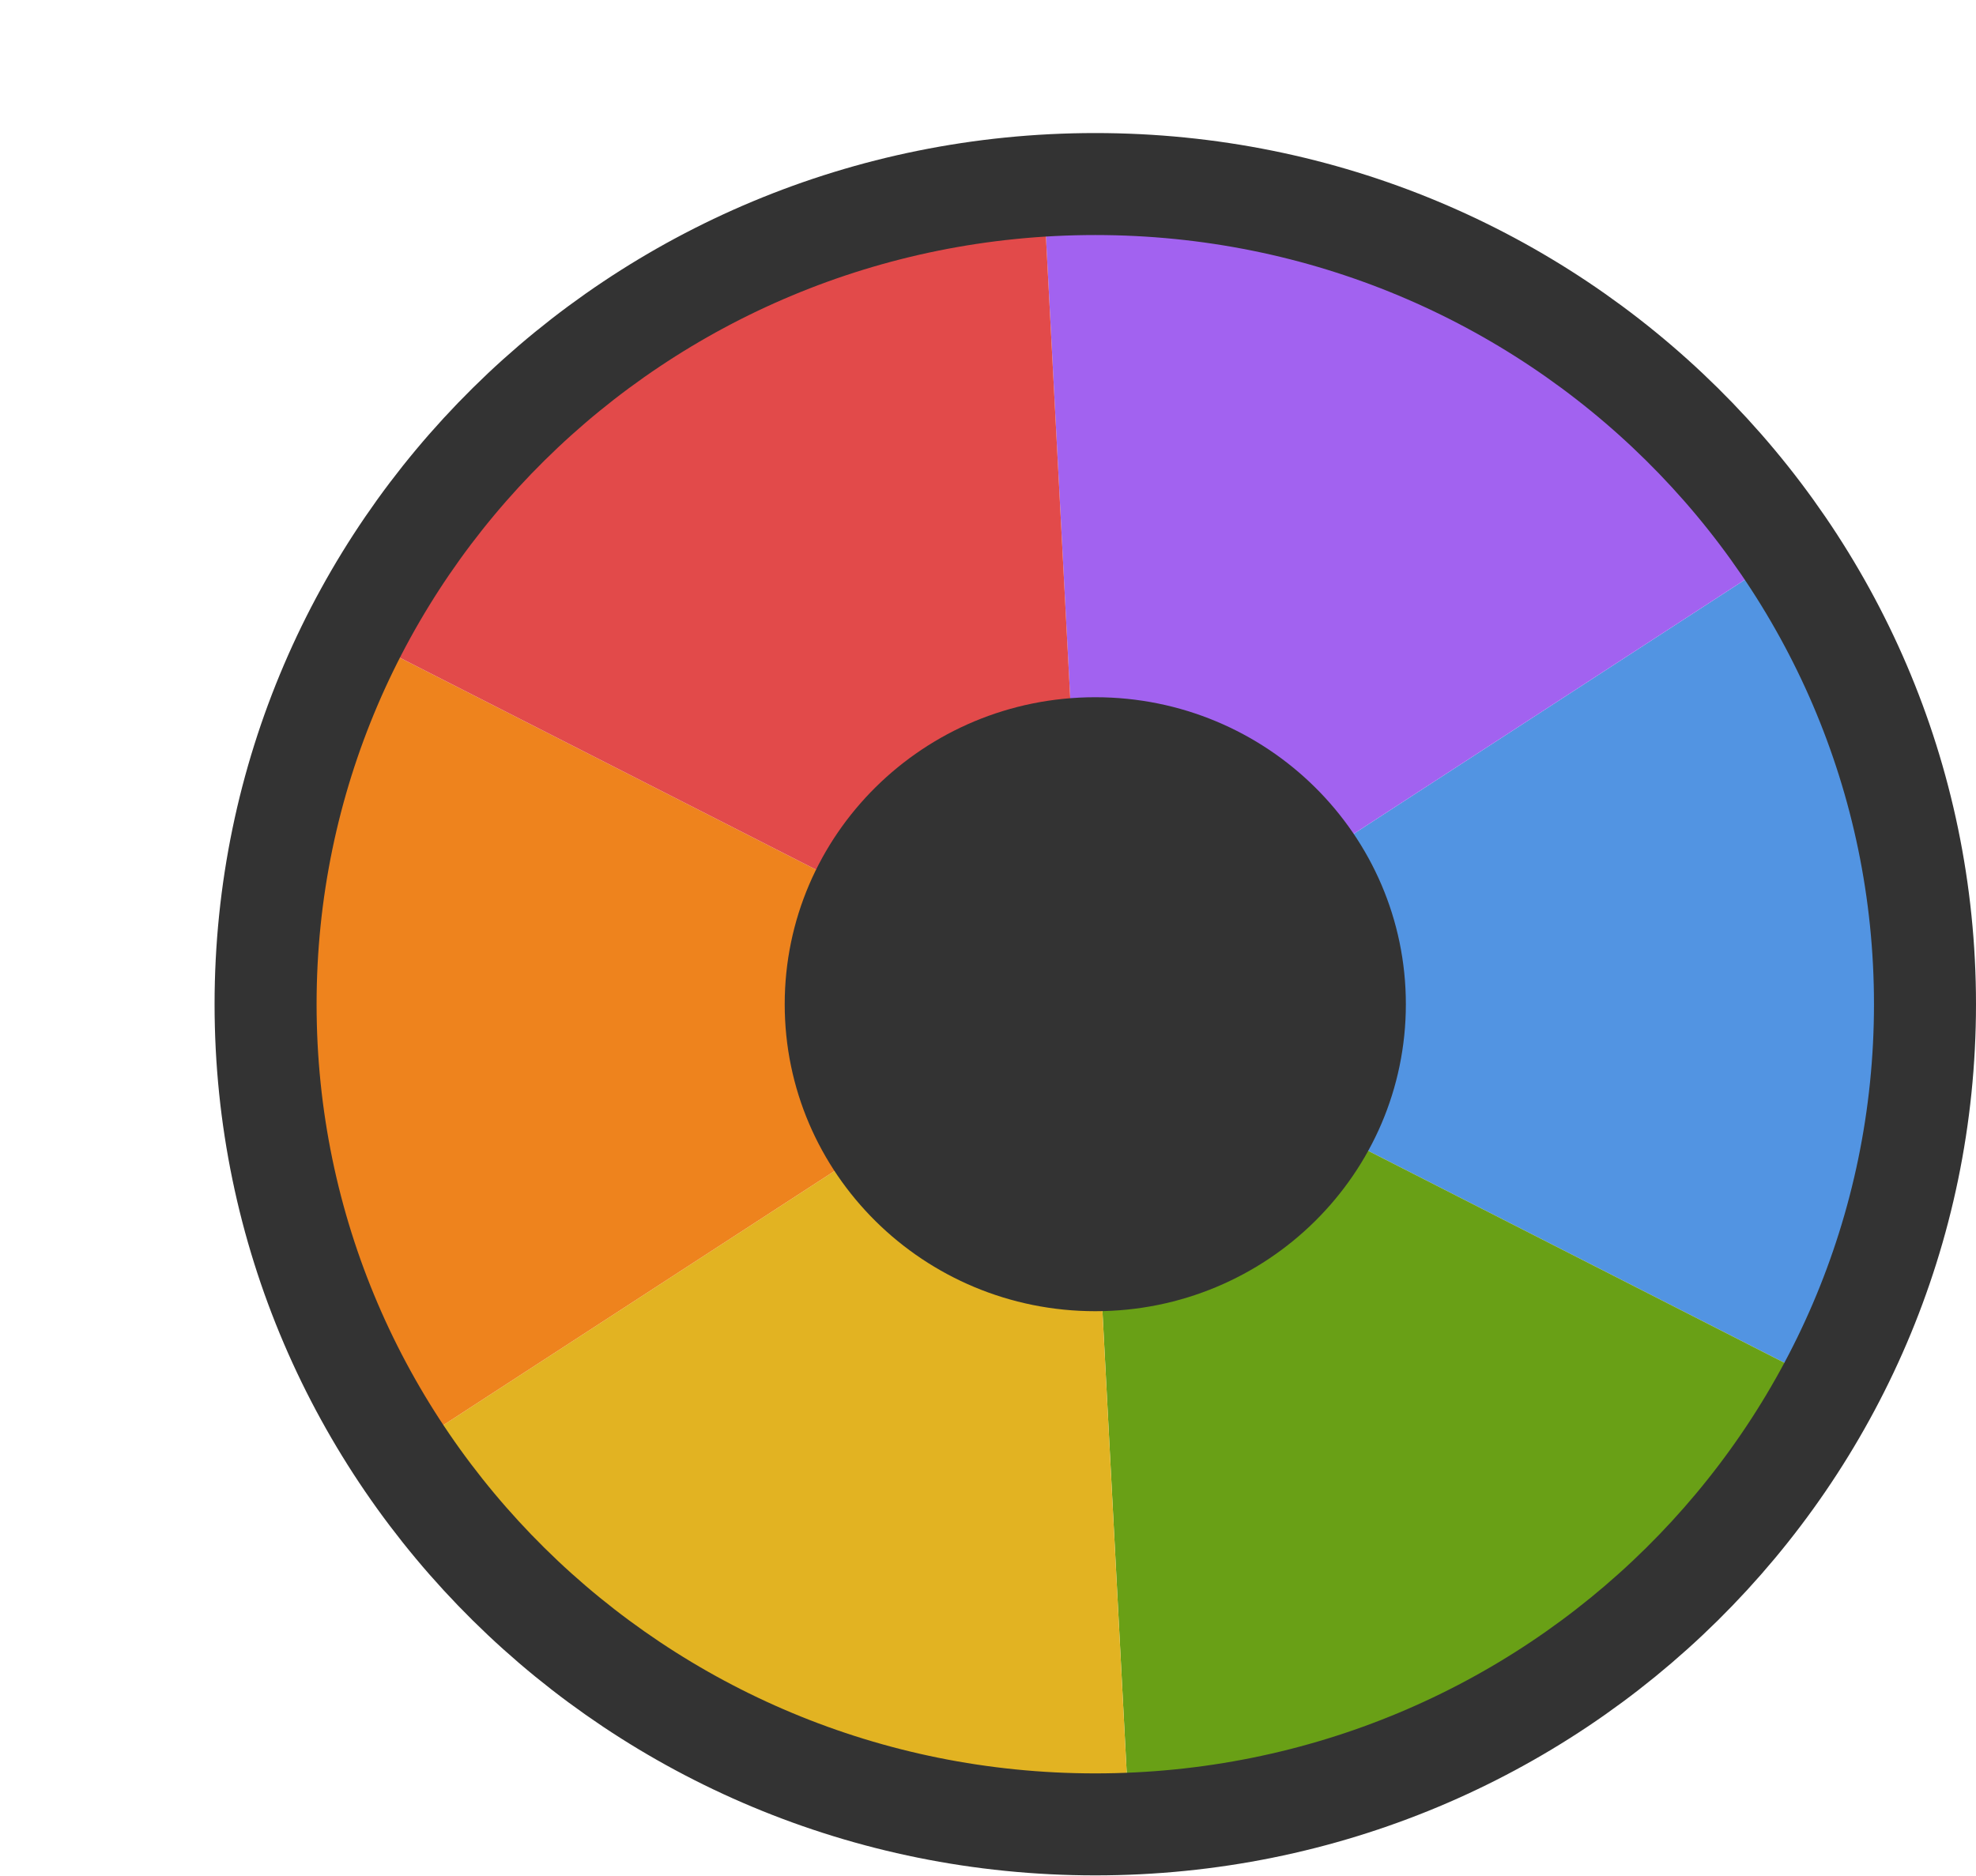
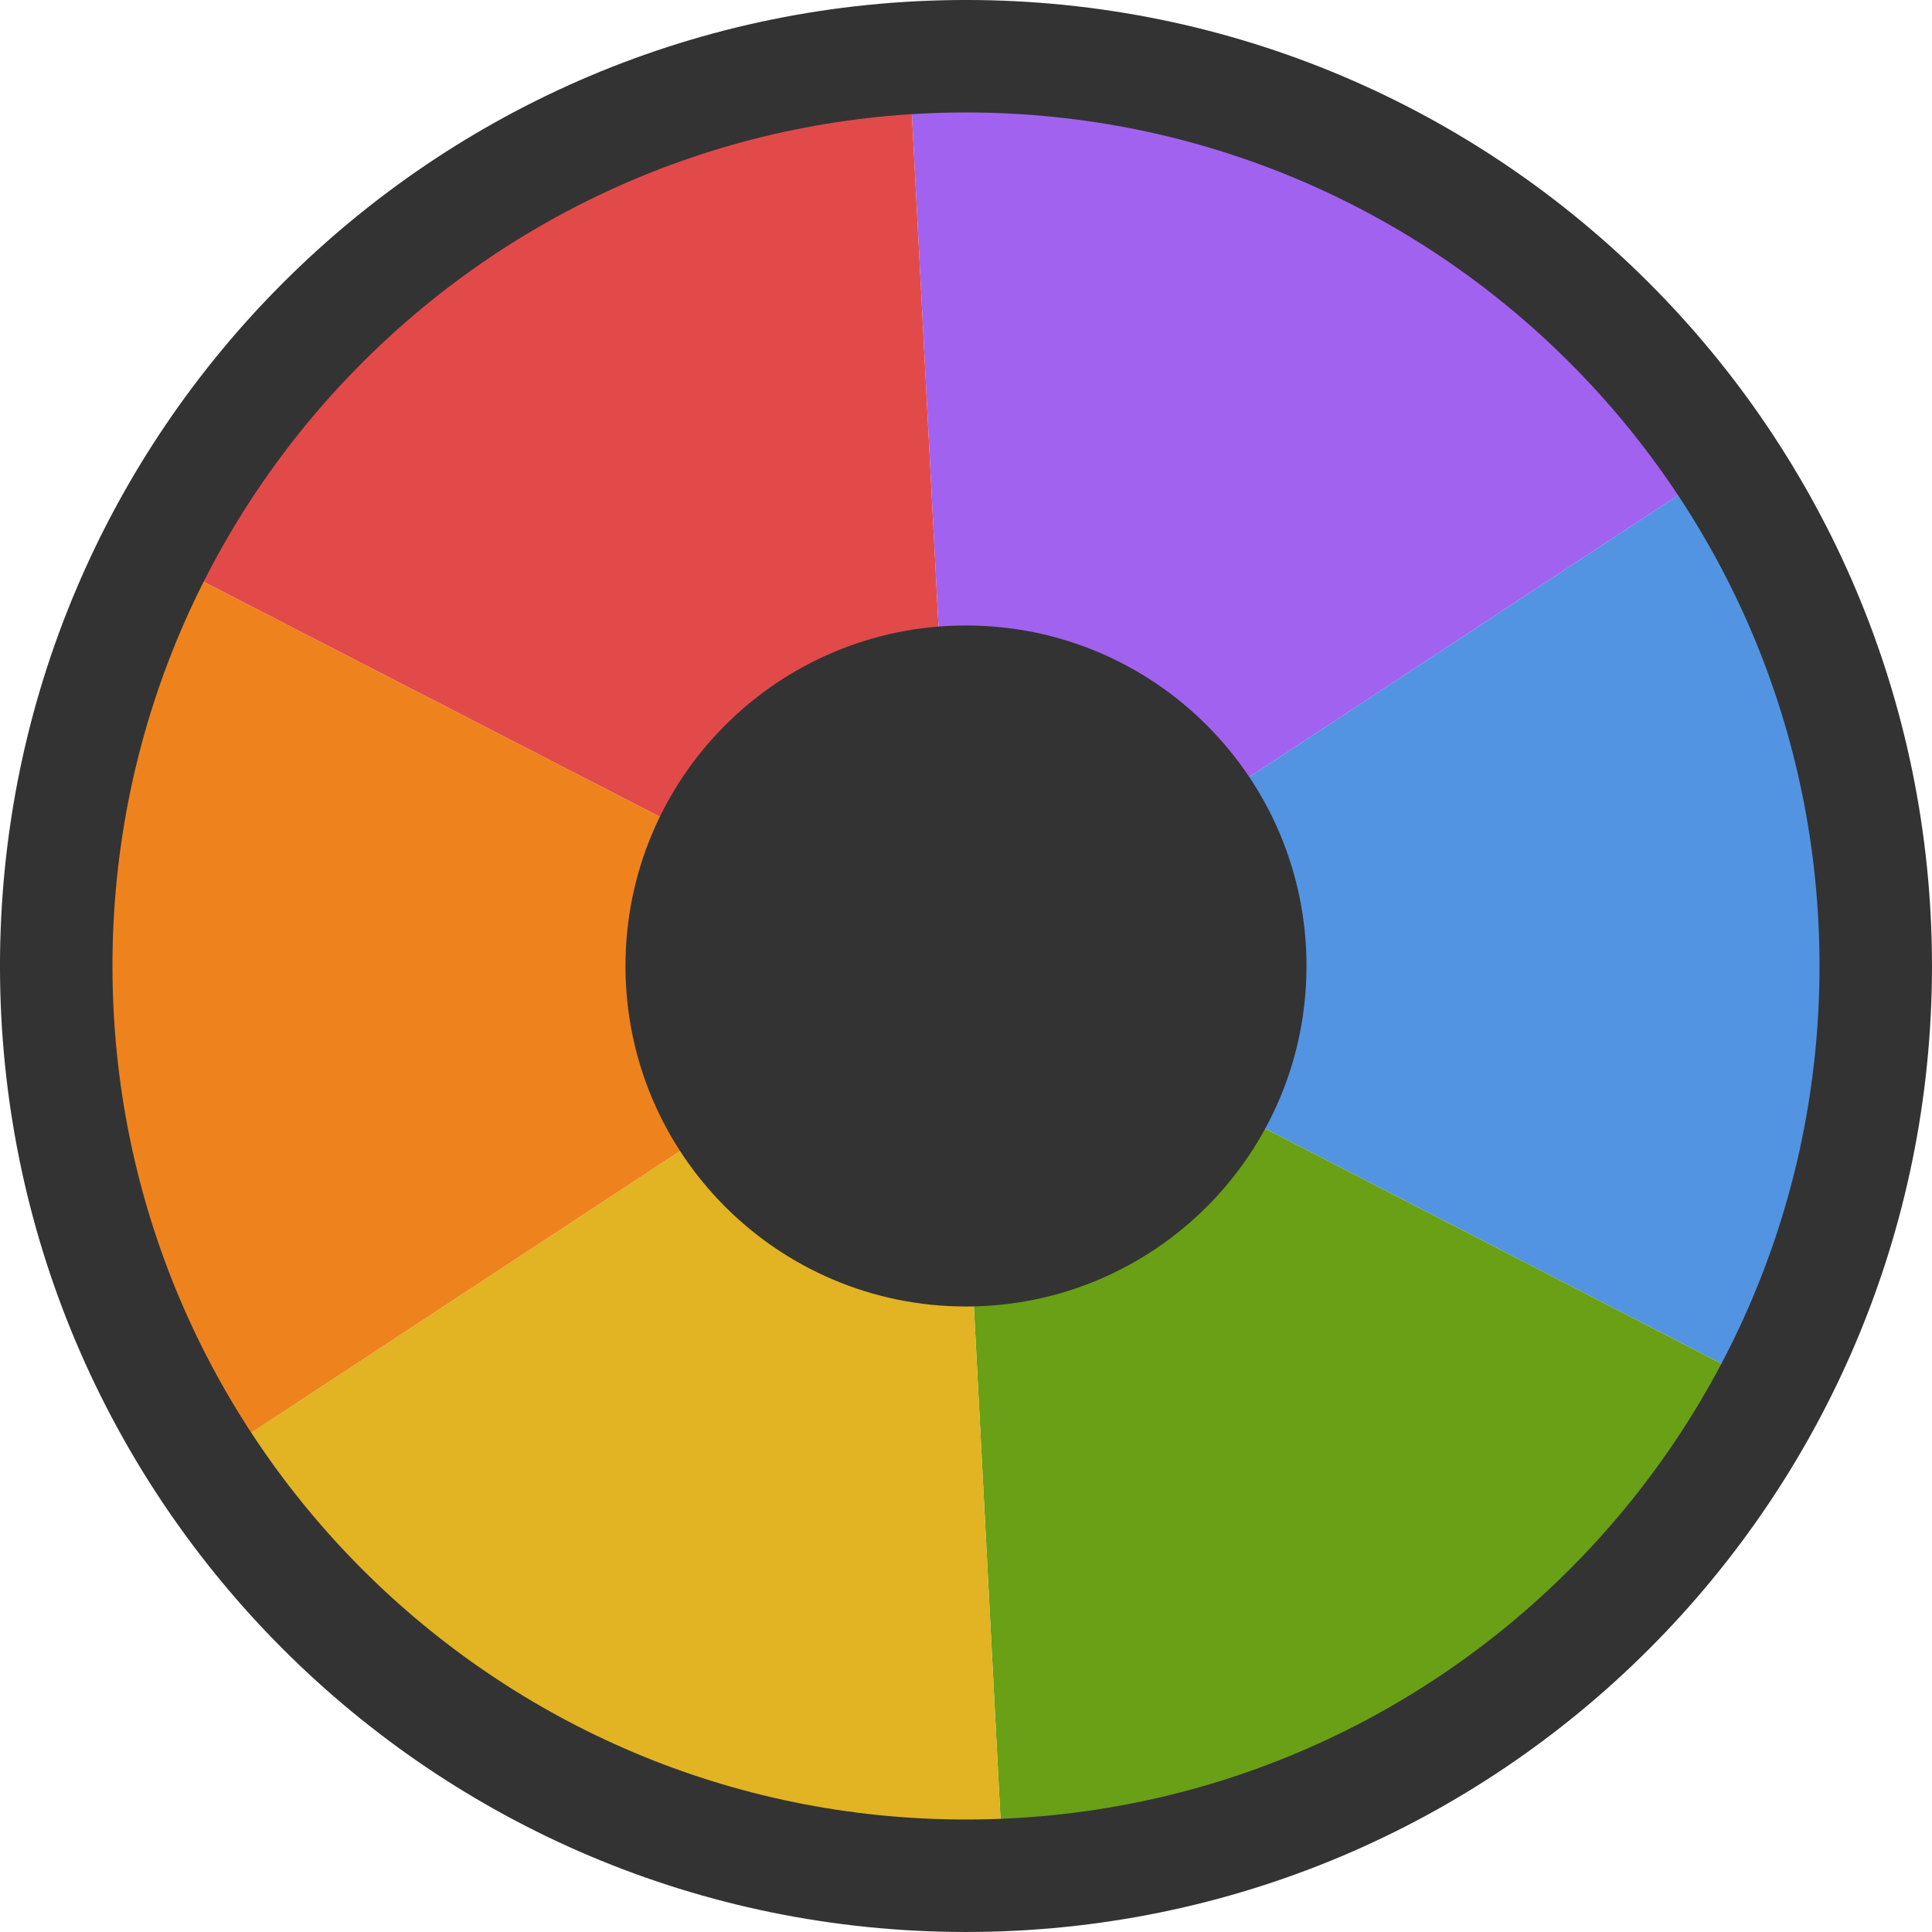
- <svg xmlns="http://www.w3.org/2000/svg" xmlns:xlink="http://www.w3.org/1999/xlink" version="1.1" id="svg2" width="64" height="60.754" viewBox="0 0 64 60.754">
+ <svg xmlns="http://www.w3.org/2000/svg" xmlns:xlink="http://www.w3.org/1999/xlink" version="1.1" id="svg2" width="64" height="64" viewBox="0 0 64 64">
  <defs id="defs6">
    <linearGradient id="linearGradient3507">
      <stop style="stop-color:#000000;stop-opacity:1;" offset="0" id="stop3509" />
      <stop style="stop-color:#000000;stop-opacity:0;" offset="1" id="stop3511" />
    </linearGradient>
    <linearGradient id="linearGradient3497">
      <stop style="stop-color:#ffffff;stop-opacity:1;" offset="0" id="stop3499" />
      <stop style="stop-color:#ffffff;stop-opacity:0.567;" offset="1" id="stop3501" />
    </linearGradient>
    <linearGradient id="linearGradient4598">
      <stop style="stop-color:#e6eef7;stop-opacity:1;" offset="0" id="stop4600" />
      <stop style="stop-color:#8ab0d8;stop-opacity:1;" offset="1" id="stop4602" />
    </linearGradient>
    <linearGradient id="linearGradient4590">
      <stop style="stop-color:#cc0000;stop-opacity:1;" offset="0" id="stop4592" />
      <stop style="stop-color:#ffa2a2;stop-opacity:1;" offset="1" id="stop4594" />
    </linearGradient>
    <linearGradient id="linearGradient4570">
      <stop style="stop-color:#eceeea;stop-opacity:1;" offset="0" id="stop4572" />
      <stop style="stop-color:#d3d7cf;stop-opacity:1;" offset="1" id="stop4574" />
    </linearGradient>
    <linearGradient id="linearGradient11520">
      <stop id="stop11522" offset="0" style="stop-color:#ffffff;stop-opacity:1;" />
      <stop id="stop11524" offset="1" style="stop-color:#dcdcdc;stop-opacity:1;" />
    </linearGradient>
    <linearGradient id="linearGradient11494">
      <stop id="stop11496" offset="0" style="stop-color:#ef2929;stop-opacity:1;" />
      <stop id="stop11498" offset="1" style="stop-color:#ef2929;stop-opacity:0;" />
    </linearGradient>
    <linearGradient id="linearGradient11415">
      <stop id="stop11417" offset="0" style="stop-color:#204a87;stop-opacity:0;" />
      <stop style="stop-color:#204a87;stop-opacity:1;" offset="0.5" id="stop11423" />
      <stop id="stop11419" offset="1" style="stop-color:#204a87;stop-opacity:0;" />
    </linearGradient>
    <linearGradient gradientTransform="translate(-60.28571,-0.285714)" y2="34.462" x2="43.616" y1="3.774" x1="15.828" gradientUnits="userSpaceOnUse" id="linearGradient11425" xlink:href="#linearGradient11415" />
    <linearGradient gradientTransform="translate(-60.57143)" y2="39.034" x2="35.68" y1="9.346" x1="9.696" gradientUnits="userSpaceOnUse" id="linearGradient11427" xlink:href="#linearGradient11415" />
    <linearGradient y2="33.462" x2="26.759" y1="19.774" x1="13.267" gradientTransform="translate(-60.85714,0.428571)" gradientUnits="userSpaceOnUse" id="linearGradient11439" xlink:href="#linearGradient11415" />
    <radialGradient r="8.5" fy="39.143" fx="12.071" cy="39.143" cx="12.071" gradientTransform="matrix(1,0,0,0.487395,0,20.06483)" gradientUnits="userSpaceOnUse" id="radialGradient11441" xlink:href="#linearGradient3507" />
    <radialGradient gradientTransform="matrix(1.243453,0,0,1.243453,-6.713754,-3.742847)" gradientUnits="userSpaceOnUse" r="3.834" fy="15.048" fx="27.577" cy="15.048" cx="27.577" id="radialGradient11500" xlink:href="#linearGradient11494" />
    <radialGradient r="3.834" fy="16.049" fx="27.577" cy="16.049" cx="27.577" gradientTransform="matrix(1.243453,0,0,1.243453,-6.713754,-3.742847)" gradientUnits="userSpaceOnUse" id="radialGradient11504" xlink:href="#linearGradient11494" />
    <radialGradient gradientUnits="userSpaceOnUse" gradientTransform="matrix(1,0,0,0.338462,0,29.48178)" r="6.566" fy="44.565" fx="30.204" cy="44.565" cx="30.204" id="radialGradient11514" xlink:href="#linearGradient3507" />
    <radialGradient gradientTransform="matrix(1.995058,0,0,1.995058,-24.32488,-35.70087)" gradientUnits="userSpaceOnUse" r="20.531" fy="35.878" fx="24.446" cy="35.878" cx="24.446" id="radialGradient11526" xlink:href="#linearGradient11520" />
    <radialGradient r="6.566" fy="44.565" fx="30.204" cy="44.565" cx="30.204" gradientTransform="matrix(1,0,0,0.338462,0,29.48178)" gradientUnits="userSpaceOnUse" id="radialGradient11532" xlink:href="#linearGradient3507" />
    <radialGradient xlink:href="#linearGradient3507" id="radialGradient1348" gradientUnits="userSpaceOnUse" gradientTransform="matrix(1,0,0,0.338462,0,29.48178)" cx="30.204" cy="44.565" fx="30.204" fy="44.565" r="6.566" />
    <radialGradient xlink:href="#linearGradient11520" id="radialGradient1350" gradientUnits="userSpaceOnUse" gradientTransform="matrix(1.995058,0,0,1.995058,-24.32488,-35.70087)" cx="24.446" cy="35.878" fx="24.446" fy="35.878" r="20.531" />
    <radialGradient xlink:href="#linearGradient11494" id="radialGradient1352" gradientUnits="userSpaceOnUse" gradientTransform="matrix(1.243453,0,0,1.243453,-6.713754,-3.742847)" cx="27.577" cy="16.049" fx="27.577" fy="16.049" r="3.834" />
    <radialGradient xlink:href="#linearGradient11494" id="radialGradient1354" gradientUnits="userSpaceOnUse" gradientTransform="matrix(1.243453,0,0,1.243453,-6.713754,-3.742847)" cx="27.577" cy="15.048" fx="27.577" fy="15.048" r="3.834" />
    <radialGradient xlink:href="#linearGradient3507" id="radialGradient1356" gradientUnits="userSpaceOnUse" gradientTransform="matrix(1,0,0,0.338462,0,29.48178)" cx="30.204" cy="44.565" fx="30.204" fy="44.565" r="6.566" />
    <radialGradient xlink:href="#linearGradient11520" id="radialGradient1366" gradientUnits="userSpaceOnUse" gradientTransform="matrix(2.049266,0,0,2.049266,-25.65002,-37.31089)" cx="24.446" cy="35.878" fx="24.446" fy="35.878" r="20.531" />
  </defs>
-   <g id="g8" transform="translate(-1.743161,-1.955789)">
-     <path style="fill:#5294e2;fill-opacity:1;stroke-width:1.329" d="M 60.622,46.656 C 64.932,38.192 64.4,28.073 59.226,20.108 L 36.933,34.59 Z" id="path51935" />
-     <path style="fill:#a262f0;fill-opacity:1;stroke-width:1.329" d="M 59.226,20.108 A 26.584,26.584 86.991 0 0 35.537,8.043 l 1.395,26.548 z" id="path51937" />
-     <path style="fill:#69a016;fill-opacity:1;stroke-width:1.329" d="M 38.328,61.138 A 26.584,26.584 86.991 0 0 60.622,46.656 L 36.933,34.59 Z" id="path51939" />
-     <path style="fill:#e2b322;fill-opacity:1;stroke-width:1.329" d="M 14.64,49.073 A 26.584,26.584 86.991 0 0 38.328,61.138 L 36.933,34.59 Z" id="path51941" />
-     <path style="fill:#ee831d;fill-opacity:1;stroke-width:1.329" d="M 13.244,22.525 C 8.934,30.988 9.466,41.108 14.64,49.073 L 36.933,34.59 Z" id="path51943" />
-     <path style="fill:#e24a4a;fill-opacity:1;stroke-width:1.329" d="M 35.537,8.043 A 26.584,26.584 86.991 0 0 13.244,22.525 l 23.689,12.065 z" id="path51945" />
-     <ellipse style="fill:none;fill-opacity:1;stroke:#333333;stroke-width:3.304;stroke-linecap:round;stroke-linejoin:round;stroke-miterlimit:4;stroke-dasharray:none;stroke-opacity:1" id="path132524" cx="37.218" cy="34.488" rx="26.873" ry="26.57" />
-     <ellipse style="fill:#333333;fill-opacity:1;stroke:none;stroke-width:14.038;stroke-linecap:round;stroke-linejoin:round;stroke-miterlimit:4;stroke-dasharray:none;stroke-opacity:1" id="ellipse1111" cx="37.218" cy="34.488" rx="10.059" ry="9.945" />
+   <g id="g8" transform="translate(-8.692491,-6.266393)">
+     <path style="fill:#5294e2;fill-opacity:1;stroke-width:1.499" d="m 66.938,52.067 c 4.834,-9.599 4.237,-21.078 -1.565,-30.112 L 40.373,38.382 Z" id="path51935" />
+     <path style="fill:#a262f0;fill-opacity:1;stroke-width:1.499" d="M 65.373,21.956 A 30.153,29.812 89.998 0 0 38.808,8.271 l 1.565,30.112 z" id="path51937" />
+     <path style="fill:#69a016;fill-opacity:1;stroke-width:1.499" d="M 41.938,68.494 A 30.153,29.812 89.998 0 0 66.938,52.067 L 40.373,38.382 Z" id="path51939" />
+     <path style="fill:#e2b322;fill-opacity:1;stroke-width:1.499" d="M 15.372,54.809 A 30.153,29.812 89.998 0 0 41.938,68.494 L 40.373,38.382 Z" id="path51941" />
+     <path style="fill:#ee831d;fill-opacity:1;stroke-width:1.499" d="M 13.808,24.697 C 8.974,34.297 9.57,45.775 15.372,54.809 L 40.373,38.382 Z" id="path51943" />
+     <path style="fill:#e24a4a;fill-opacity:1;stroke-width:1.499" d="M 38.808,8.271 A 30.153,29.812 89.998 0 0 13.808,24.697 l 26.565,13.685 z" id="path51945" />
+     <ellipse style="fill:none;fill-opacity:1;stroke:#333333;stroke-width:3.726;stroke-linecap:round;stroke-linejoin:round;stroke-miterlimit:4;stroke-dasharray:none;stroke-opacity:1" id="path132524" cx="40.692" cy="38.266" rx="30.137" ry="30.137" />
+     <ellipse style="fill:#333333;fill-opacity:1;stroke:none;stroke-width:15.833;stroke-linecap:round;stroke-linejoin:round;stroke-miterlimit:4;stroke-dasharray:none;stroke-opacity:1" id="ellipse1111" cx="40.692" cy="38.266" rx="11.28" ry="11.28" />
  </g>
</svg>
